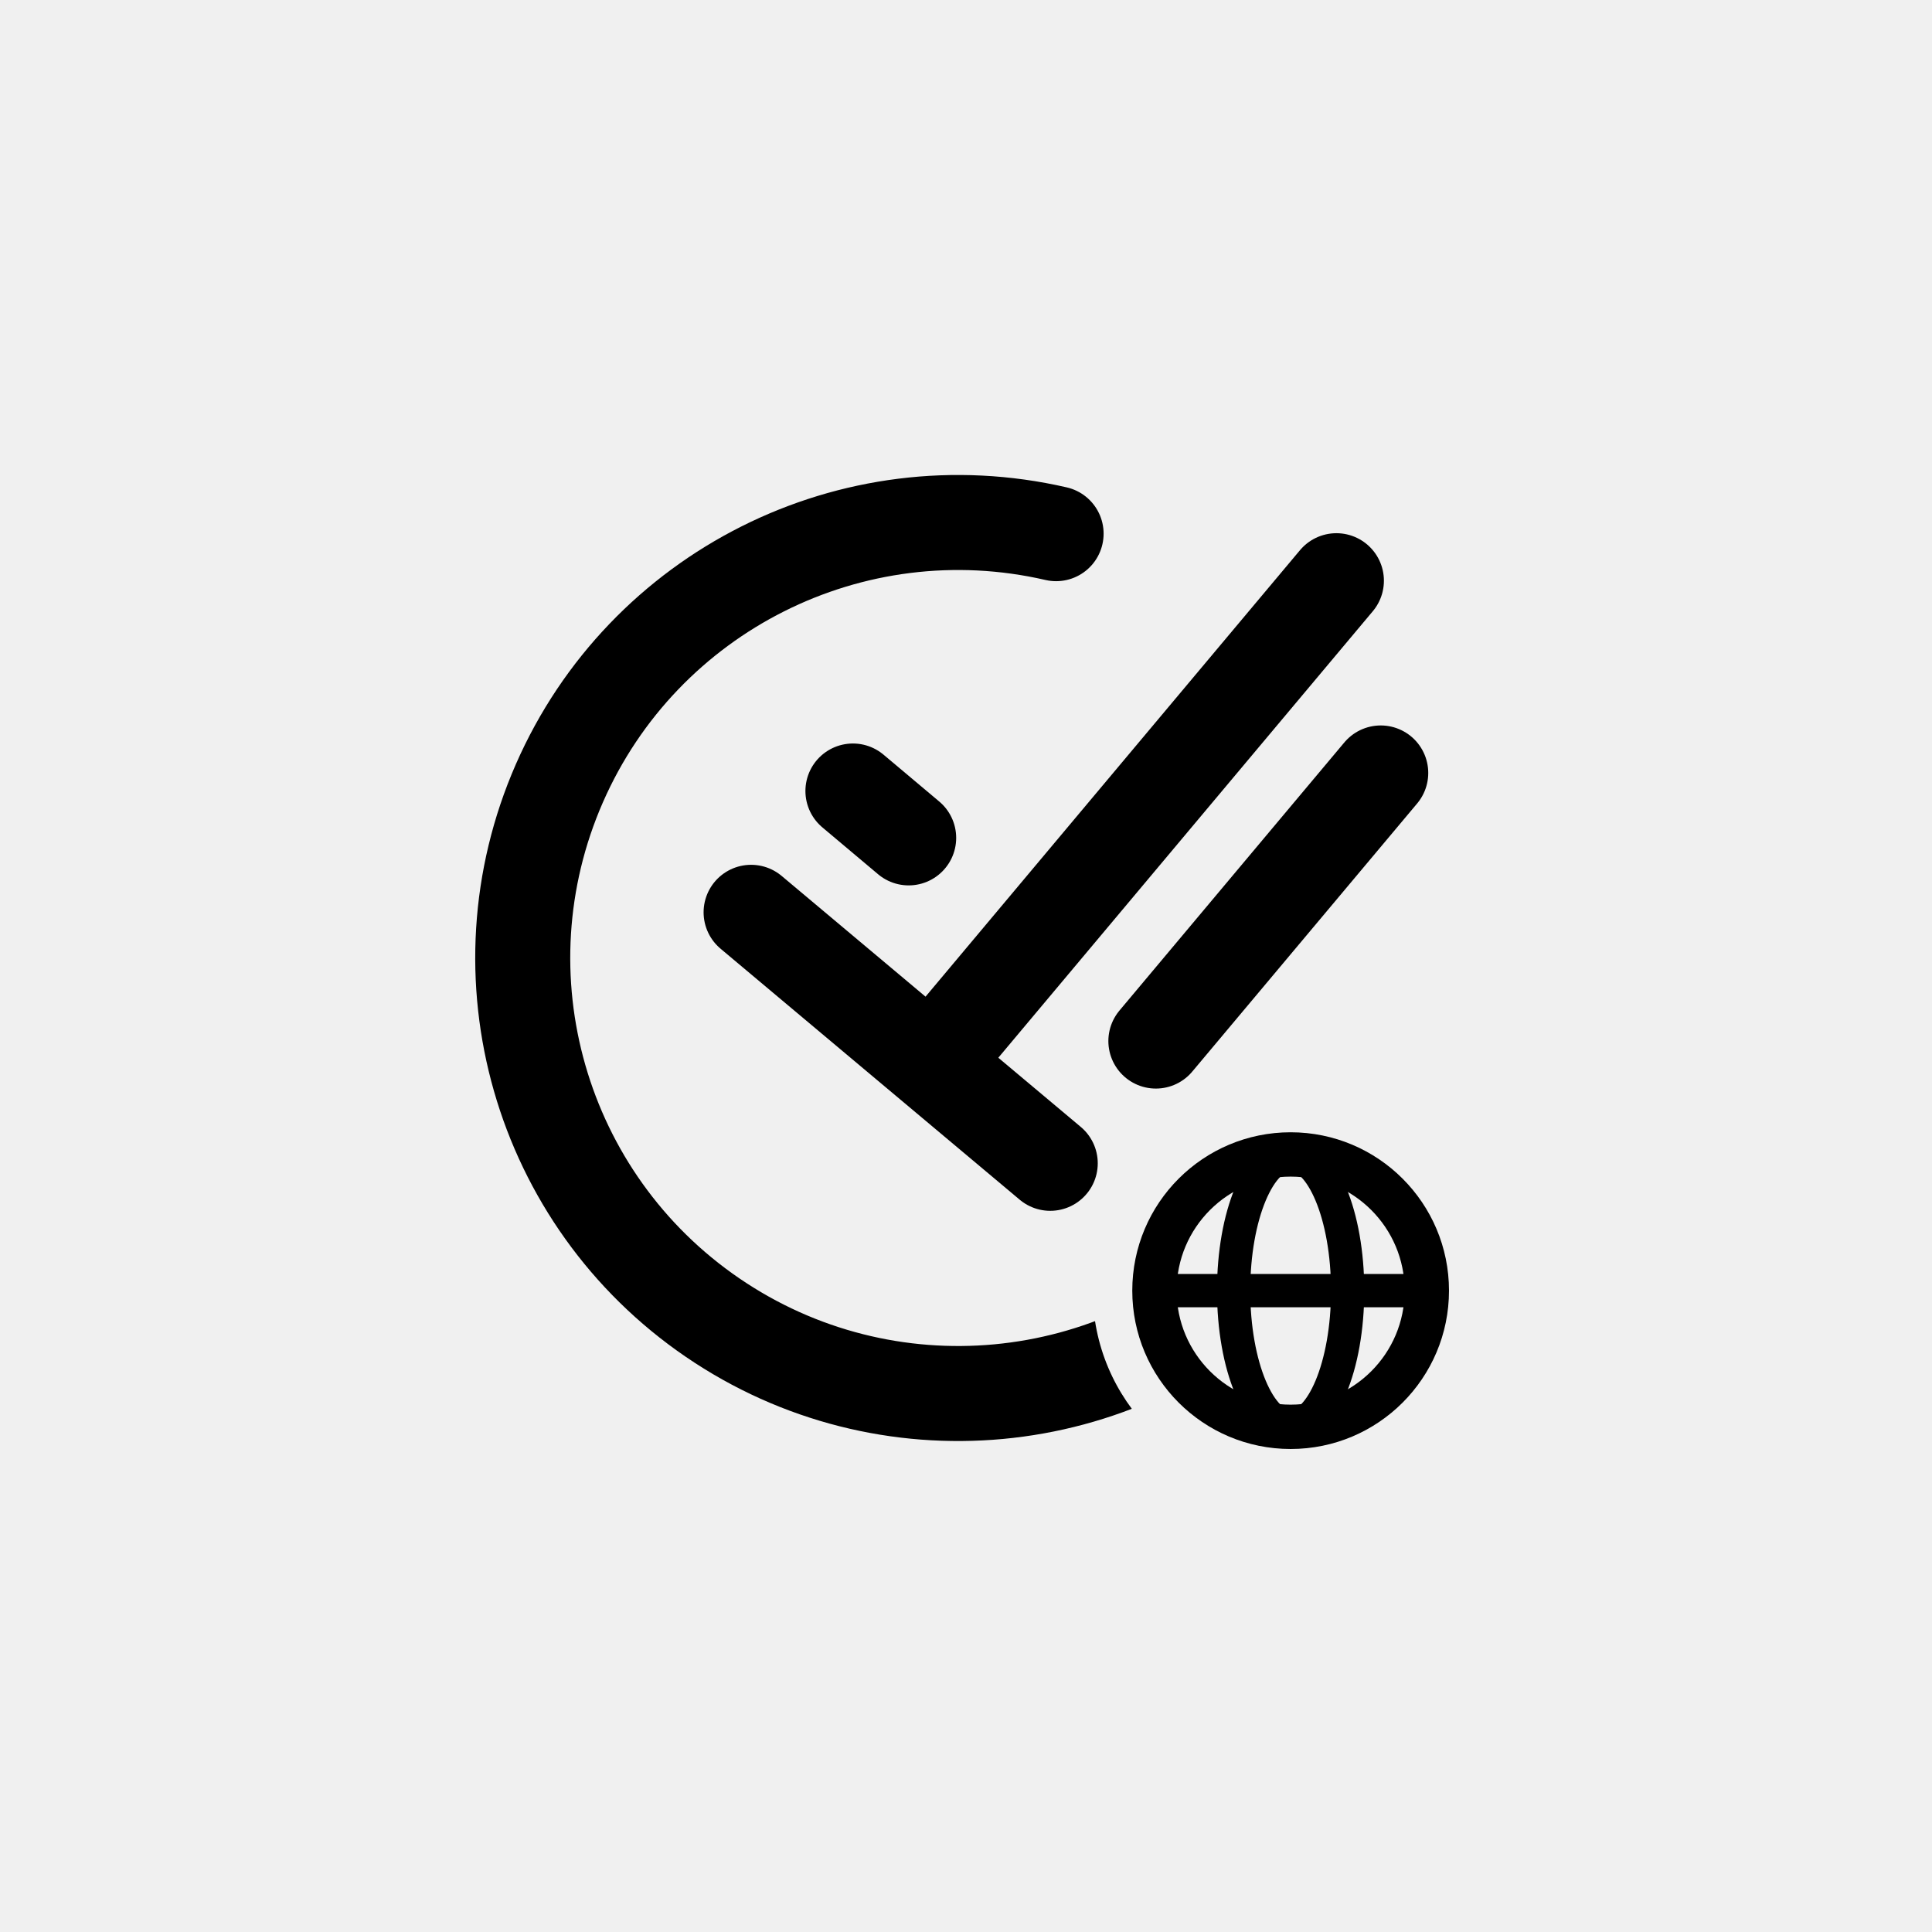
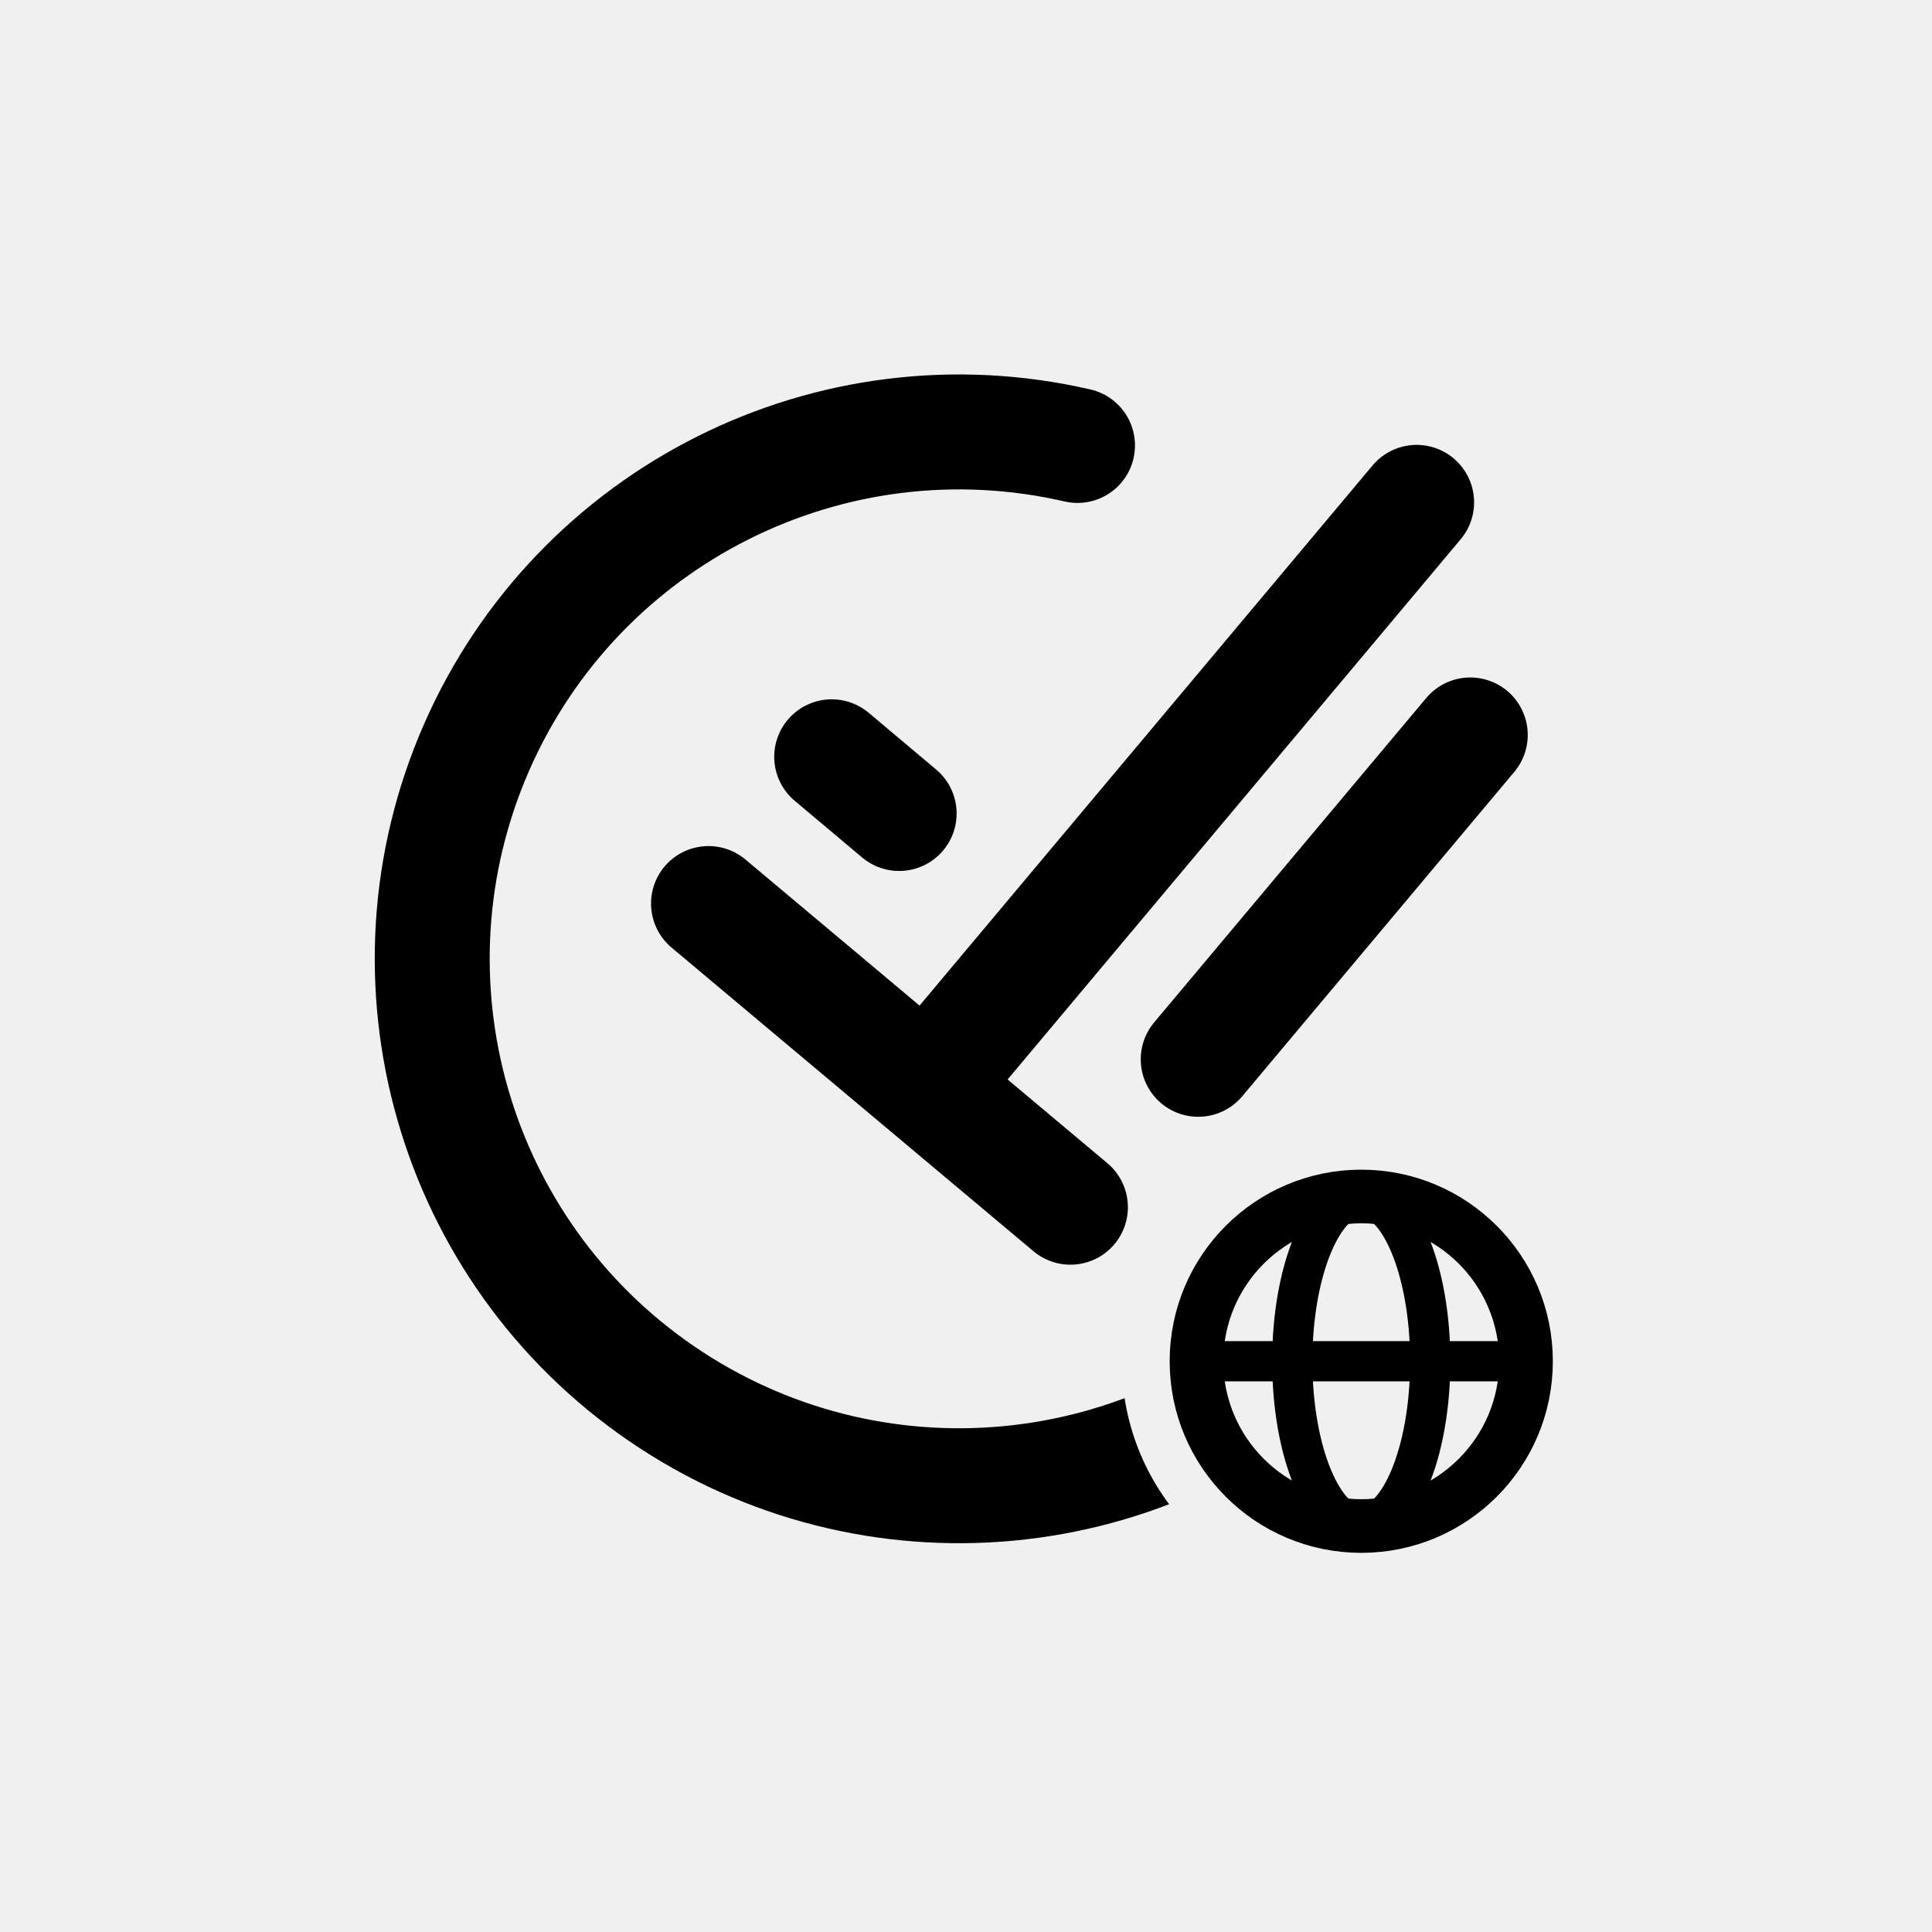
<svg xmlns="http://www.w3.org/2000/svg" width="48" height="48" viewBox="0 0 48 48">
  <mask id="cut" maskUnits="userSpaceOnUse" x="0" y="0" width="48" height="48">
    <rect width="48" height="48" fill="#fff" />
-     <circle cx="32.066" cy="32.066" r="4.918" fill="#000" />
+     <circle cx="33.82" cy="33.82" r="5.95" fill="#000" />
  </mask>
  <g mask="url(#cut)">
-     <g transform="translate(12 12) scale(0.39344)" fill="none" stroke="#000" stroke-width="6" stroke-linecap="round" stroke-linejoin="round">
+     <g transform="translate(9.544 9.544) scale(0.476)" fill="none" stroke="#000" stroke-width="6" stroke-linecap="round" stroke-linejoin="round">
      <path d="M49.45 49.45A27.5 27.5 0 1 1 36.19 3.20" />
      <path d="M16.93 27.11L35.82 42.96M29.92 34.75L53.89 6.17M56.69 18.31L42.49 35.24M26.88 22.41L23.36 19.45" />
    </g>
  </g>
-   <g transform="translate(12 12) scale(0.39344)">
+   <g transform="translate(9.544 9.544) scale(0.476)">
    <circle cx="51" cy="51" r="8.6" fill="none" stroke="#000" stroke-width="2.8" />
    <g fill="none" stroke="#000" stroke-width="2.1" stroke-linecap="round">
      <ellipse cx="51" cy="51" rx="3.6" ry="8.6" />
      <path d="M42.8 51H59.2" />
    </g>
  </g>
</svg>
